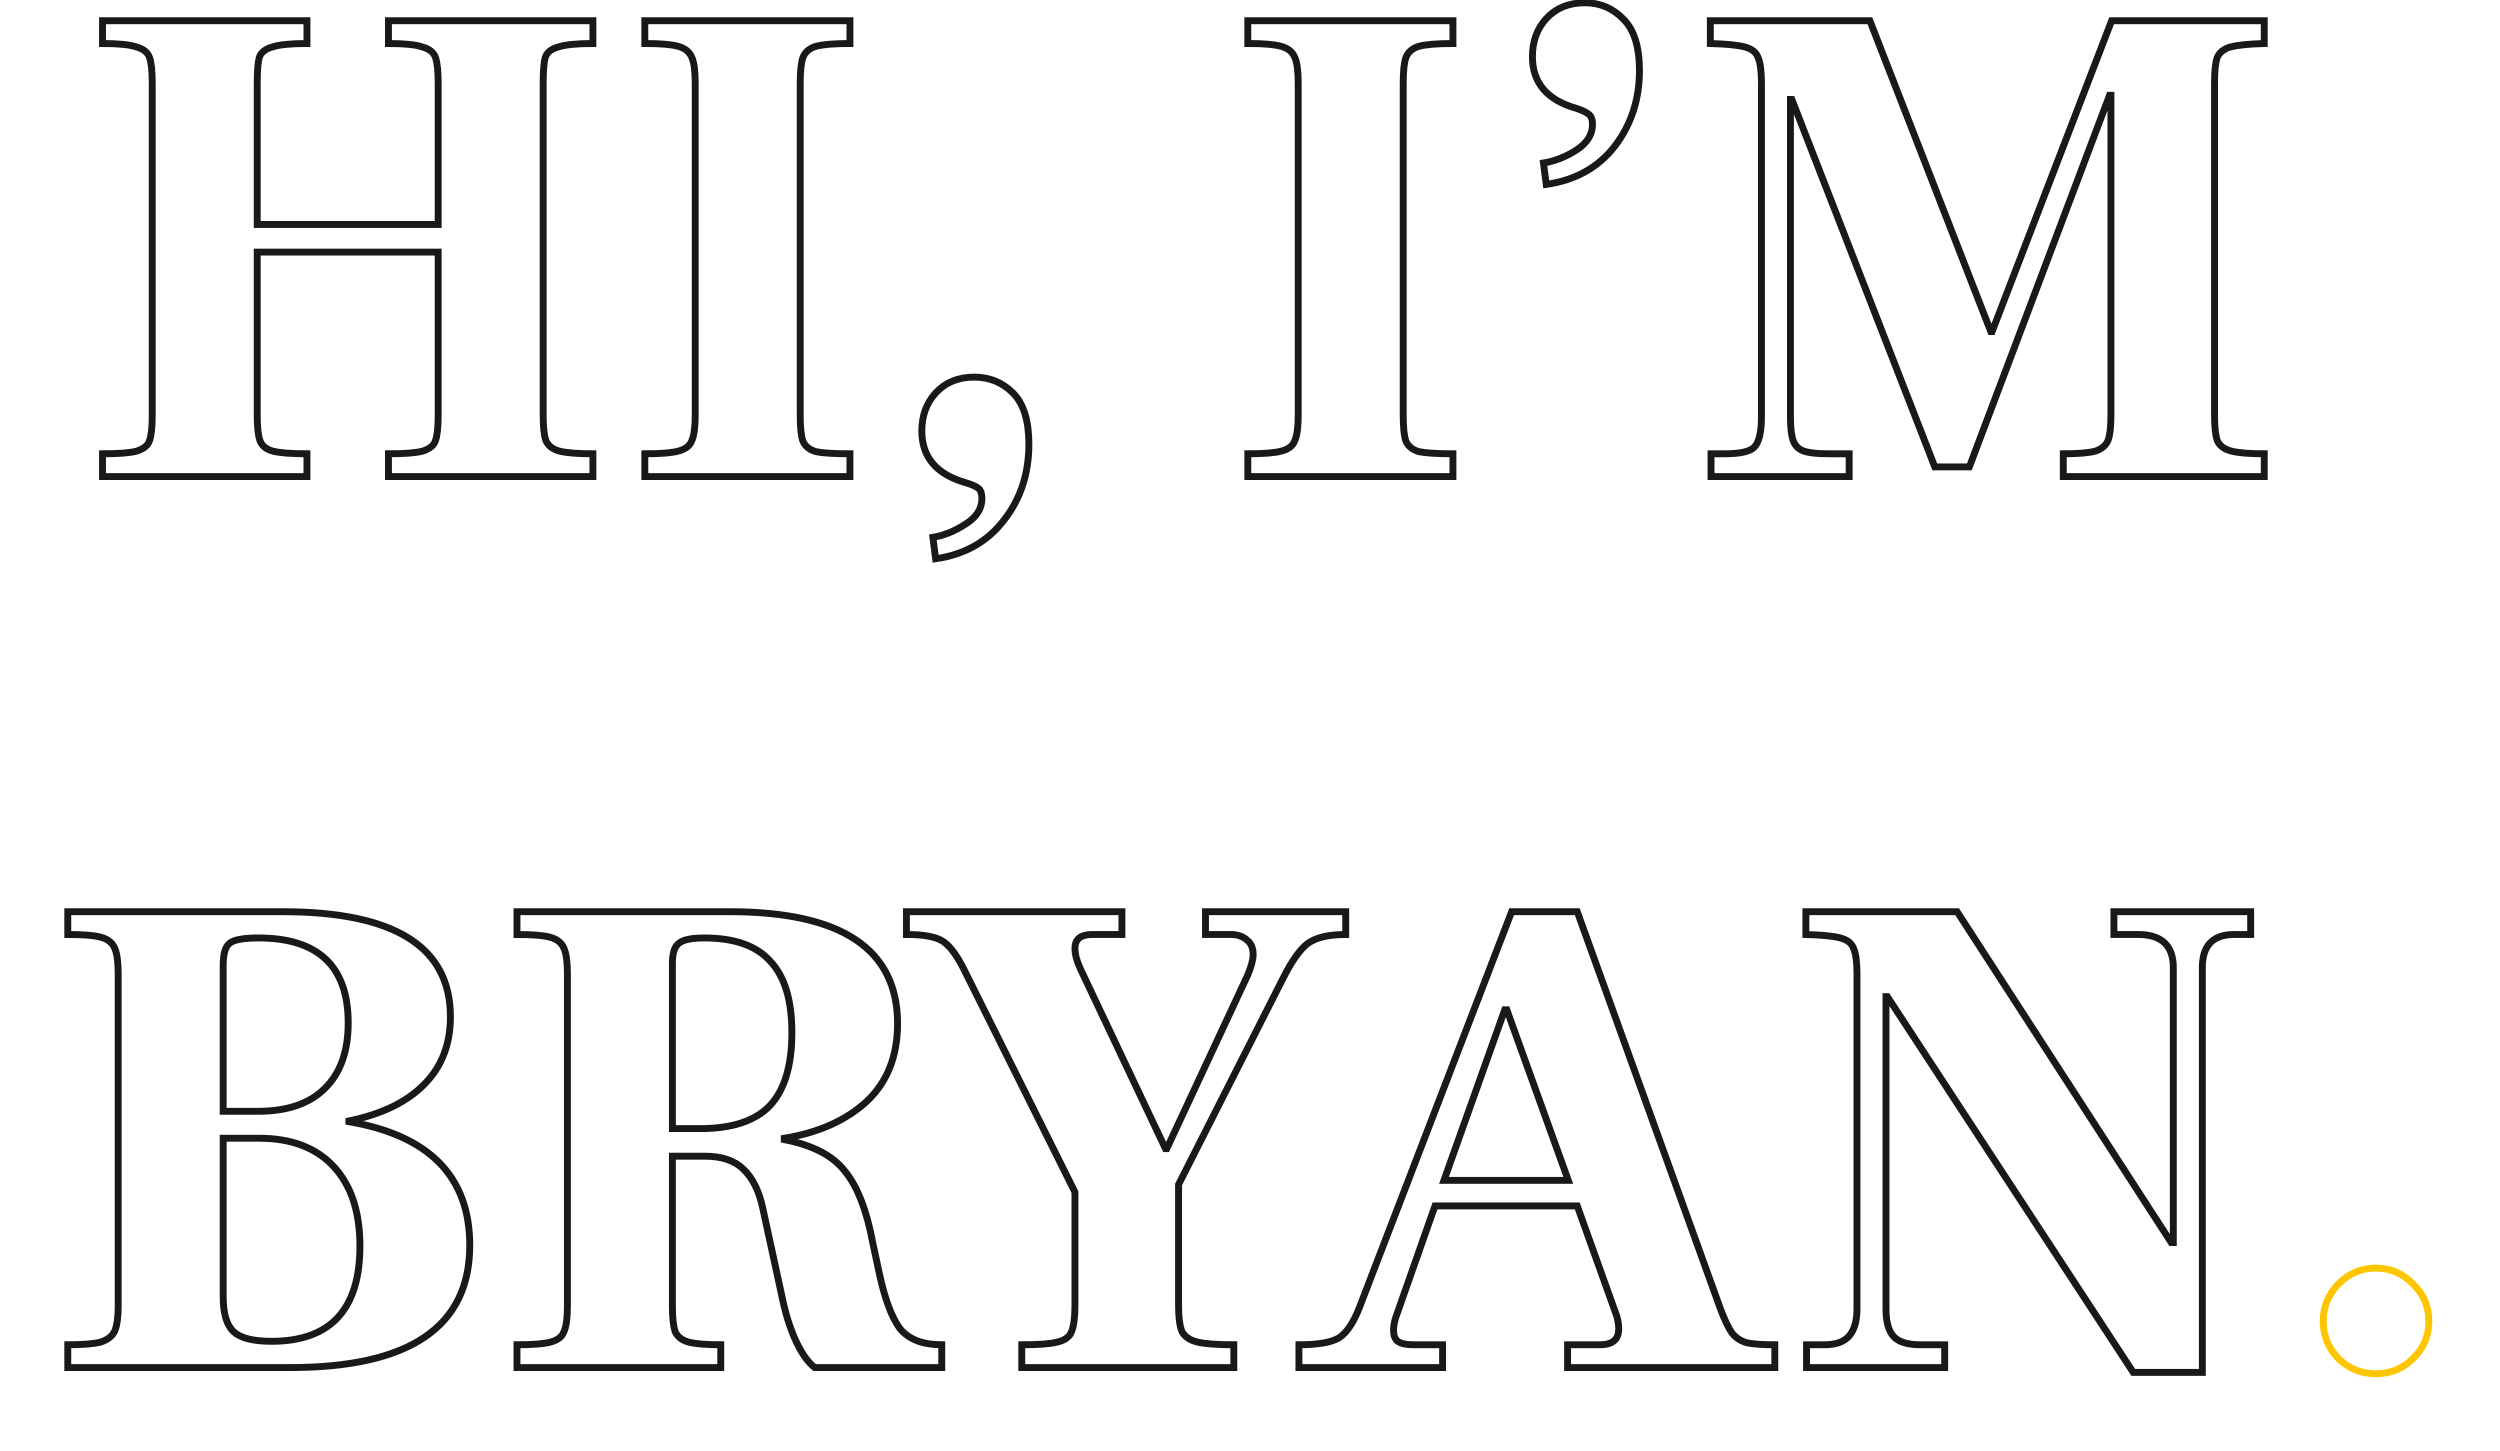
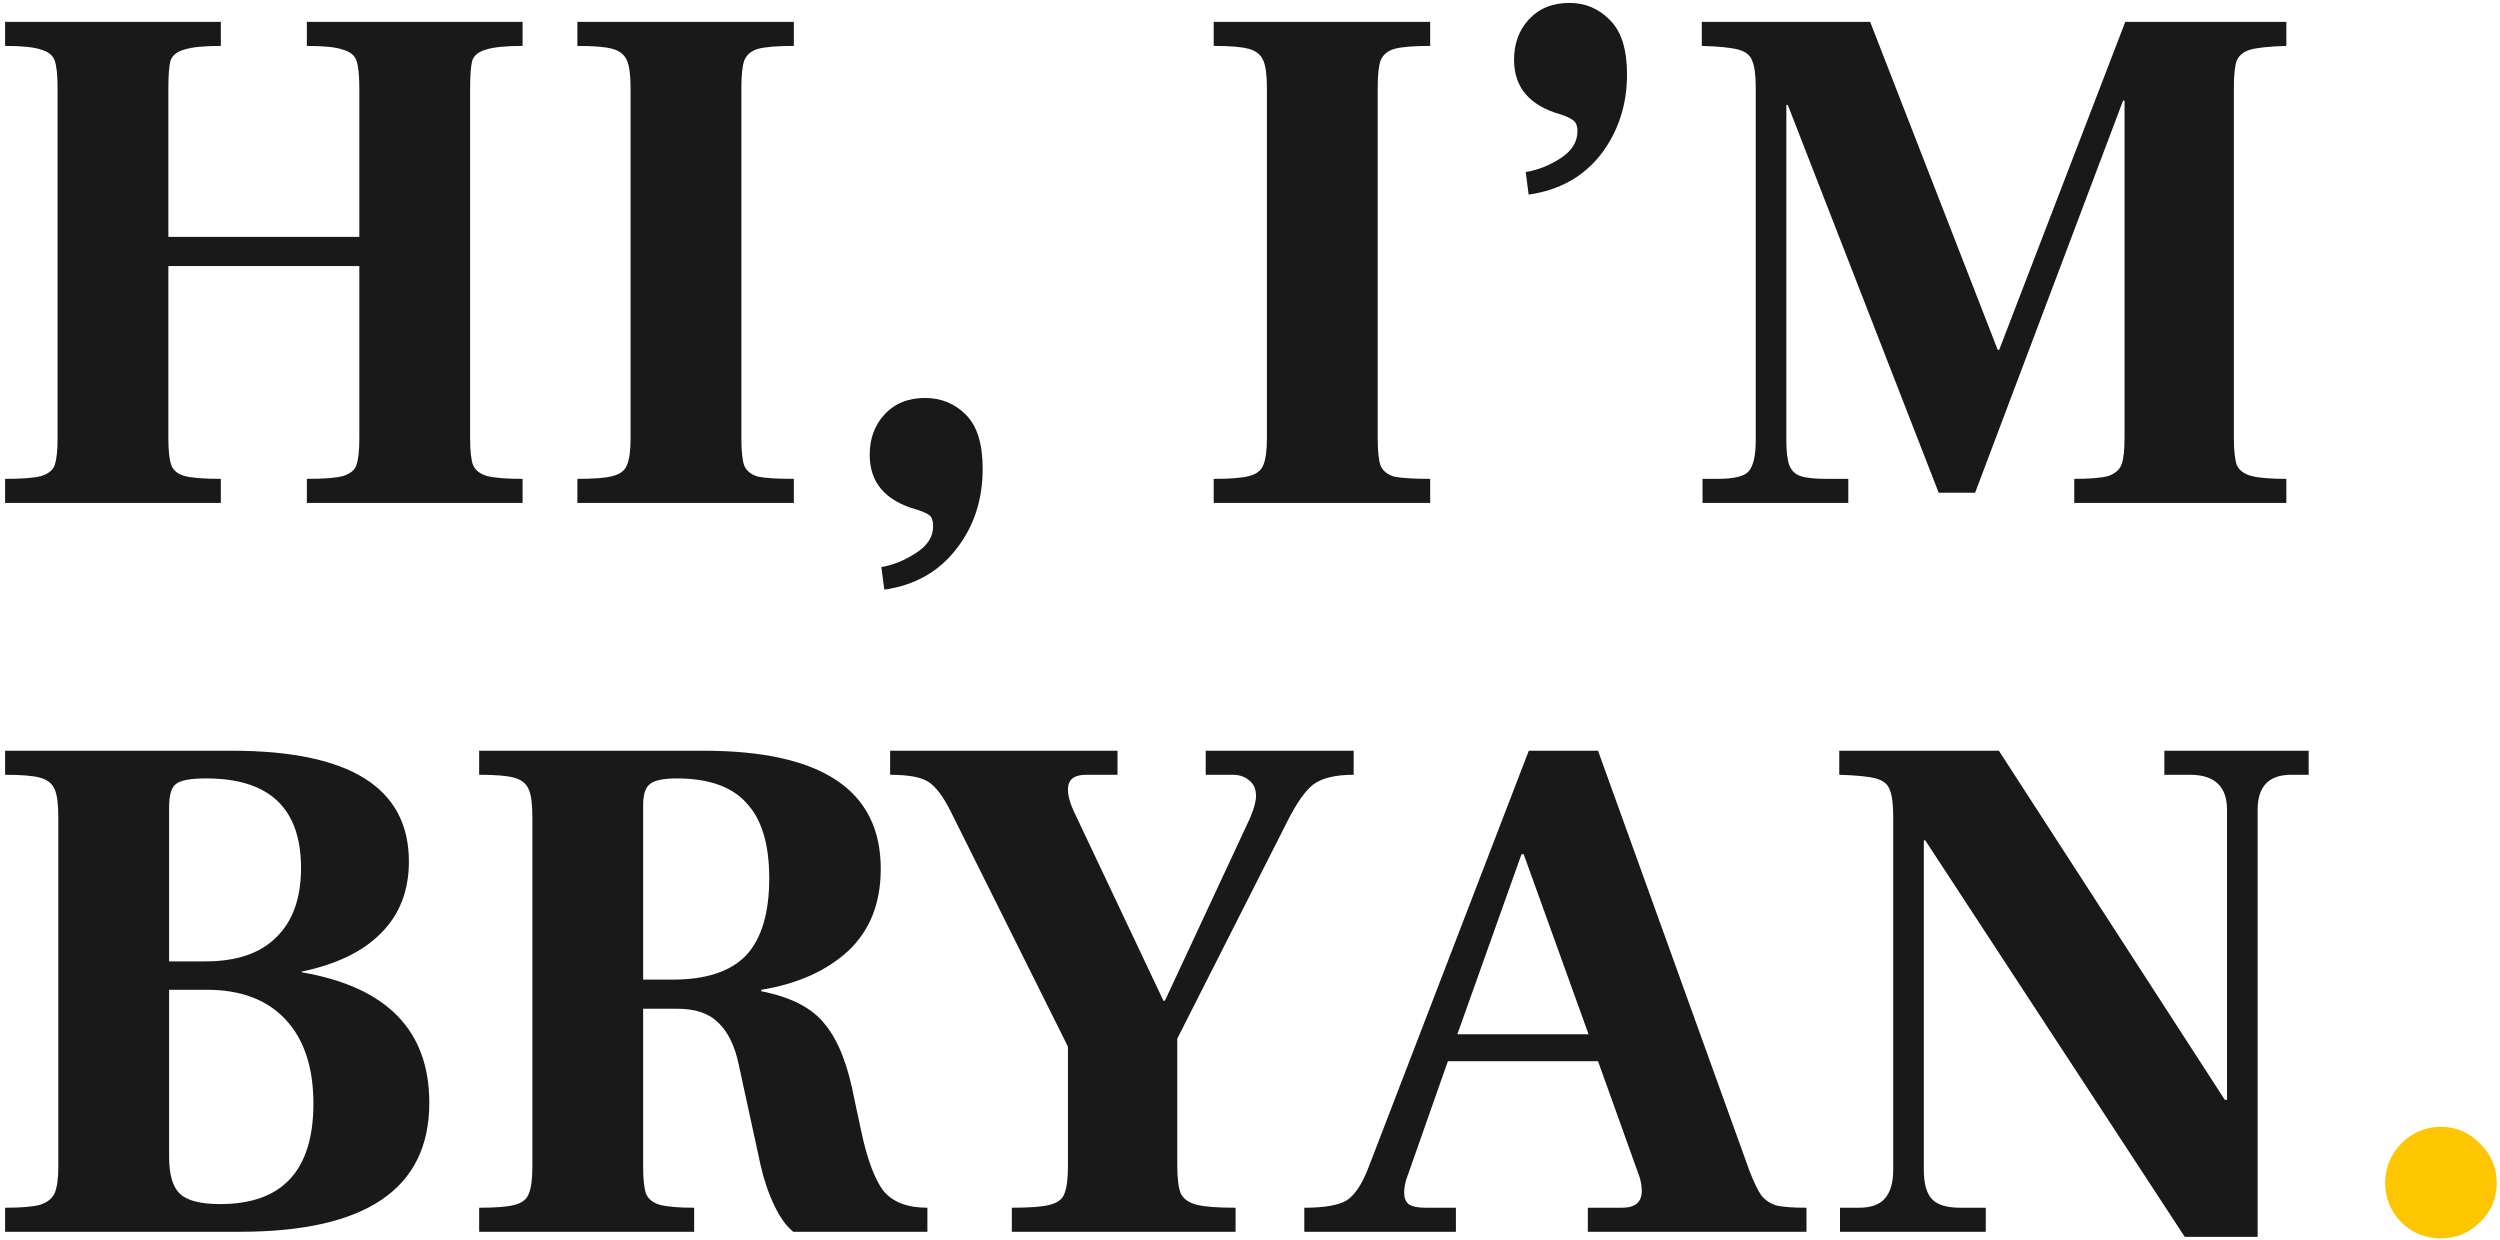
- <svg xmlns="http://www.w3.org/2000/svg" width="343" height="199" viewBox="0 0 343 210" fill="none">
-   <g className="lines">
-     <path className="words" stroke-alignment="inner" stroke="#191919" strokeWidth="1" d="M5.362 65.7C7.762 65.7 9.429 65.567 10.362 65.3C11.362 64.967 11.962 64.467 12.162 63.8C12.429 63.067 12.562 61.833 12.562 60.1V12.1C12.562 10.3 12.429 9.033 12.162 8.3C11.895 7.567 11.262 7.067 10.262 6.8C9.329 6.467 7.695 6.3 5.362 6.3V3H34.962V6.3C32.629 6.3 30.962 6.467 29.962 6.8C28.962 7.067 28.329 7.567 28.062 8.3C27.862 9.033 27.762 10.3 27.762 12.1V32.5H53.962V12.1C53.962 10.3 53.829 9.033 53.562 8.3C53.295 7.567 52.662 7.067 51.662 6.8C50.729 6.467 49.095 6.3 46.762 6.3V3H76.362V6.3C74.029 6.3 72.362 6.467 71.362 6.8C70.362 7.067 69.729 7.567 69.462 8.3C69.262 9.033 69.162 10.3 69.162 12.1V60.1C69.162 61.833 69.295 63.067 69.562 63.8C69.895 64.533 70.529 65.033 71.462 65.3C72.462 65.567 74.095 65.7 76.362 65.7V69H46.762V65.7C49.162 65.7 50.829 65.567 51.762 65.3C52.762 64.967 53.362 64.467 53.562 63.8C53.829 63.067 53.962 61.833 53.962 60.1V36.5H27.762V60.1C27.762 61.833 27.895 63.067 28.162 63.8C28.429 64.533 29.029 65.033 29.962 65.3C30.962 65.567 32.629 65.7 34.962 65.7V69H5.362V65.7ZM83.878 65.7C86.211 65.7 87.844 65.567 88.778 65.3C89.778 65.033 90.411 64.533 90.678 63.8C91.011 63.067 91.178 61.833 91.178 60.1V12.1C91.178 10.3 91.011 9.033 90.678 8.3C90.344 7.5 89.678 6.967 88.678 6.7C87.744 6.433 86.144 6.3 83.878 6.3V3H113.578V6.3C111.311 6.3 109.678 6.433 108.678 6.7C107.744 6.967 107.111 7.5 106.778 8.3C106.511 9.033 106.378 10.3 106.378 12.1V60.1C106.378 61.9 106.511 63.167 106.778 63.9C107.111 64.633 107.744 65.133 108.678 65.4C109.678 65.6 111.311 65.7 113.578 65.7V69H83.878V65.7ZM125.585 77.8C127.185 77.533 128.751 76.9 130.285 75.9C131.885 74.9 132.685 73.667 132.685 72.2C132.685 71.467 132.518 70.967 132.185 70.7C131.851 70.433 131.251 70.167 130.385 69.9C126.118 68.7 123.985 66.2 123.985 62.4C123.985 60.2 124.651 58.367 125.985 56.9C127.385 55.367 129.251 54.6 131.585 54.6C133.785 54.6 135.651 55.367 137.185 56.9C138.718 58.433 139.485 60.9 139.485 64.3C139.485 68.567 138.285 72.233 135.885 75.3C133.485 78.433 130.185 80.3 125.985 80.9L125.585 77.8ZM171.182 65.7C173.516 65.7 175.149 65.567 176.082 65.3C177.082 65.033 177.716 64.533 177.982 63.8C178.316 63.067 178.482 61.833 178.482 60.1V12.1C178.482 10.3 178.316 9.033 177.982 8.3C177.649 7.5 176.982 6.967 175.982 6.7C175.049 6.433 173.449 6.3 171.182 6.3V3H200.882V6.3C198.616 6.3 196.982 6.433 195.982 6.7C195.049 6.967 194.416 7.5 194.082 8.3C193.816 9.033 193.682 10.3 193.682 12.1V60.1C193.682 61.9 193.816 63.167 194.082 63.9C194.416 64.633 195.049 65.133 195.982 65.4C196.982 65.6 198.616 65.7 200.882 65.7V69H171.182V65.7ZM213.989 23.6C215.656 23.333 217.256 22.7 218.789 21.7C220.323 20.7 221.089 19.467 221.089 18C221.089 17.267 220.889 16.767 220.489 16.5C220.156 16.233 219.589 15.967 218.789 15.7C214.523 14.5 212.389 12 212.389 8.2C212.389 6 213.056 4.167 214.389 2.7C215.789 1.167 217.656 0.4 219.989 0.4C222.189 0.4 224.056 1.2 225.589 2.8C227.123 4.333 227.889 6.8 227.889 10.2C227.889 14.4 226.689 18.067 224.289 21.2C221.889 24.267 218.589 26.1 214.389 26.7L213.989 23.6ZM238.249 65.7H240.249C242.515 65.7 243.949 65.367 244.549 64.7C245.215 63.967 245.549 62.533 245.549 60.4V12C245.549 10.267 245.382 9.033 245.049 8.3C244.782 7.567 244.149 7.067 243.149 6.8C242.149 6.533 240.482 6.367 238.149 6.3V3H261.249L278.749 48H278.949L296.249 3H318.349V6.3C316.082 6.367 314.449 6.533 313.449 6.8C312.515 7.067 311.882 7.567 311.549 8.3C311.282 9.033 311.149 10.267 311.149 12V60.1C311.149 61.767 311.282 63 311.549 63.8C311.882 64.533 312.549 65.033 313.549 65.3C314.549 65.567 316.149 65.7 318.349 65.7V69H289.249V65.7C291.449 65.7 293.015 65.567 293.949 65.3C294.882 64.967 295.482 64.433 295.749 63.7C296.015 62.967 296.149 61.767 296.149 60.1V13.8H295.949L275.649 67.6H270.649L249.949 14.4H249.749V60.4C249.749 61.933 249.882 63.067 250.149 63.8C250.415 64.533 250.915 65.033 251.649 65.3C252.382 65.567 253.582 65.7 255.249 65.7H258.249V69H238.249V65.7ZM0.333 194.7C2.533 194.7 4.133 194.567 5.133 194.3C6.133 193.967 6.799 193.433 7.133 192.7C7.466 191.9 7.633 190.7 7.633 189.1V141.1C7.633 139.3 7.466 138.033 7.133 137.3C6.799 136.5 6.133 135.967 5.133 135.7C4.199 135.433 2.599 135.3 0.333 135.3V132H31.433C47.633 132 55.733 137.067 55.733 147.2C55.733 151.2 54.466 154.467 51.933 157C49.466 159.533 45.833 161.3 41.033 162.3V162.4C52.7 164.4 58.533 170.367 58.533 180.3C58.533 192.1 49.866 198 32.533 198H0.333V194.7ZM27.833 160.9C32.099 160.9 35.333 159.8 37.533 157.6C39.8 155.4 40.933 152.233 40.933 148.1C40.933 139.9 36.599 135.8 27.933 135.8C25.733 135.8 24.333 136.067 23.733 136.6C23.133 137.067 22.833 138.133 22.833 139.8V160.9H27.833ZM29.833 194.2C38.366 194.2 42.633 189.6 42.633 180.4C42.633 175.467 41.366 171.633 38.833 168.9C36.3 166.167 32.7 164.8 28.033 164.8H22.833V187.7C22.833 190.167 23.333 191.867 24.333 192.8C25.333 193.733 27.166 194.2 29.833 194.2ZM65.372 194.7C67.705 194.7 69.338 194.567 70.272 194.3C71.272 194.033 71.905 193.533 72.172 192.8C72.505 192.067 72.672 190.833 72.672 189.1V141C72.672 139.267 72.505 138.033 72.172 137.3C71.838 136.5 71.172 135.967 70.172 135.7C69.239 135.433 67.638 135.3 65.372 135.3V132H96.172C112.372 132 120.472 137.4 120.472 148.2C120.472 152.933 118.972 156.7 115.972 159.5C112.972 162.233 109.005 164 104.072 164.8V165C108.205 165.8 111.139 167.333 112.872 169.6C114.672 171.8 116.005 175.233 116.872 179.9L117.772 184.1C118.572 187.9 119.572 190.633 120.772 192.3C122.039 193.9 124.072 194.7 126.872 194.7V198H108.472C107.539 197.267 106.672 196.067 105.872 194.4C105.072 192.733 104.439 190.867 103.972 188.8L100.972 175C100.439 172.467 99.505 170.567 98.172 169.3C96.905 168.033 95.038 167.4 92.572 167.4H87.872V189.1C87.872 190.767 88.005 192 88.272 192.8C88.605 193.533 89.239 194.033 90.172 194.3C91.172 194.567 92.739 194.7 94.872 194.7V198H65.372V194.7ZM91.972 163.4C96.505 163.4 99.838 162.3 101.972 160.1C104.105 157.833 105.172 154.3 105.172 149.5C105.172 144.833 104.139 141.4 102.072 139.2C100.072 136.933 96.872 135.8 92.472 135.8C90.605 135.8 89.372 136.067 88.772 136.6C88.172 137.067 87.872 138.033 87.872 139.5V163.4H91.972ZM185.356 132V135.3C182.89 135.3 181.056 135.733 179.856 136.6C178.723 137.467 177.523 139.167 176.256 141.7L161.156 171.5V189C161.156 190.733 161.323 192 161.656 192.8C162.056 193.533 162.79 194.033 163.856 194.3C164.923 194.567 166.69 194.7 169.156 194.7V198H138.456V194.7C140.923 194.7 142.656 194.567 143.656 194.3C144.723 194.033 145.39 193.533 145.656 192.8C145.99 192 146.156 190.733 146.156 189V172.6L130.056 140.3C129.056 138.3 128.056 136.967 127.056 136.3C126.056 135.633 124.29 135.3 121.756 135.3V132H152.956V135.3H148.656C146.99 135.3 146.156 135.967 146.156 137.3C146.156 138.167 146.423 139.167 146.956 140.3L159.256 166.3H159.456L171.156 141.2C171.69 139.933 171.956 138.933 171.956 138.2C171.956 137.267 171.656 136.567 171.056 136.1C170.456 135.567 169.69 135.3 168.756 135.3H165.056V132H185.356ZM239.683 189.7C240.283 191.233 240.816 192.333 241.283 193C241.816 193.667 242.516 194.133 243.383 194.4C244.249 194.6 245.616 194.7 247.483 194.7V198H217.483V194.7H222.183C223.983 194.7 224.883 193.933 224.883 192.4C224.883 191.8 224.783 191.167 224.583 190.5L218.883 174.6H198.283L192.583 190.8C192.383 191.467 192.283 192.067 192.283 192.6C192.283 193.333 192.483 193.867 192.883 194.2C193.349 194.533 194.116 194.7 195.183 194.7H199.383V198H178.583V194.7C181.316 194.7 183.249 194.367 184.383 193.7C185.516 192.967 186.516 191.467 187.383 189.2L209.383 132H218.883L239.683 189.7ZM217.583 170.9L208.683 146.2H208.383L199.583 170.9H217.583ZM263.781 144.3H263.581V189.5C263.581 191.367 263.948 192.7 264.681 193.5C265.415 194.3 266.715 194.7 268.581 194.7H272.081V198H252.081V194.7H254.681C256.281 194.7 257.448 194.3 258.181 193.5C258.981 192.633 259.381 191.3 259.381 189.5V141C259.381 139.267 259.215 138.033 258.881 137.3C258.615 136.567 257.981 136.067 256.981 135.8C255.981 135.533 254.315 135.367 251.981 135.3V132H273.881L304.881 179.9H305.181V140.1C305.181 136.9 303.481 135.3 300.081 135.3H296.581V132H316.381V135.3H313.981C310.915 135.3 309.381 136.9 309.381 140.1V198.7H299.381L263.781 144.3Z" fill="none" />
-     <path className="dot" stroke-alignment="inner" stroke="#FEC600" strokeWidth="1" d="M334.48 198.9C332.413 198.9 330.613 198.167 329.08 196.7C327.613 195.167 326.88 193.367 326.88 191.3C326.88 189.233 327.613 187.433 329.08 185.9C330.613 184.367 332.413 183.6 334.48 183.6C336.613 183.6 338.413 184.367 339.88 185.9C341.413 187.367 342.18 189.167 342.18 191.3C342.18 193.433 341.413 195.233 339.88 196.7C338.413 198.167 336.613 198.9 334.48 198.9Z" fill="none" />
-   </g>
+ <svg xmlns="http://www.w3.org/2000/svg" width="343" height="170" viewBox="0 0 343 170" fill="none">
+   <path d="M0.7 65.7C3.1 65.7 4.767 65.567 5.7 65.3C6.7 64.967 7.3 64.467 7.5 63.8C7.767 63.067 7.9 61.833 7.9 60.1V12.1C7.9 10.3 7.767 9.033 7.5 8.3C7.233 7.567 6.6 7.067 5.6 6.8C4.667 6.467 3.033 6.3 0.7 6.3V3H30.3V6.3C27.967 6.3 26.3 6.467 25.3 6.8C24.3 7.067 23.667 7.567 23.4 8.3C23.2 9.033 23.1 10.3 23.1 12.1V32.5H49.3V12.1C49.3 10.3 49.167 9.033 48.9 8.3C48.633 7.567 48 7.067 47 6.8C46.067 6.467 44.433 6.3 42.1 6.3V3H71.7V6.3C69.367 6.3 67.7 6.467 66.7 6.8C65.7 7.067 65.067 7.567 64.8 8.3C64.6 9.033 64.5 10.3 64.5 12.1V60.1C64.5 61.833 64.633 63.067 64.9 63.8C65.233 64.533 65.867 65.033 66.8 65.3C67.8 65.567 69.433 65.7 71.7 65.7V69H42.1V65.7C44.5 65.7 46.167 65.567 47.1 65.3C48.1 64.967 48.7 64.467 48.9 63.8C49.167 63.067 49.3 61.833 49.3 60.1V36.5H23.1V60.1C23.1 61.833 23.233 63.067 23.5 63.8C23.767 64.533 24.367 65.033 25.3 65.3C26.3 65.567 27.967 65.7 30.3 65.7V69H0.7V65.7ZM79.216 65.7C81.549 65.7 83.182 65.567 84.116 65.3C85.116 65.033 85.749 64.533 86.016 63.8C86.349 63.067 86.516 61.833 86.516 60.1V12.1C86.516 10.3 86.349 9.033 86.016 8.3C85.682 7.5 85.016 6.967 84.016 6.7C83.082 6.433 81.482 6.3 79.216 6.3V3H108.916V6.3C106.649 6.3 105.016 6.433 104.016 6.7C103.082 6.967 102.449 7.5 102.116 8.3C101.849 9.033 101.716 10.3 101.716 12.1V60.1C101.716 61.9 101.849 63.167 102.116 63.9C102.449 64.633 103.082 65.133 104.016 65.4C105.016 65.6 106.649 65.7 108.916 65.7V69H79.216V65.7ZM120.923 77.8C122.523 77.533 124.089 76.9 125.623 75.9C127.223 74.9 128.023 73.667 128.023 72.2C128.023 71.467 127.856 70.967 127.523 70.7C127.189 70.433 126.589 70.167 125.723 69.9C121.456 68.7 119.323 66.2 119.323 62.4C119.323 60.2 119.989 58.367 121.323 56.9C122.723 55.367 124.589 54.6 126.923 54.6C129.123 54.6 130.989 55.367 132.523 56.9C134.056 58.433 134.823 60.9 134.823 64.3C134.823 68.567 133.623 72.233 131.223 75.3C128.823 78.433 125.523 80.3 121.323 80.9L120.923 77.8ZM166.52 65.7C168.854 65.7 170.487 65.567 171.42 65.3C172.42 65.033 173.054 64.533 173.32 63.8C173.654 63.067 173.82 61.833 173.82 60.1V12.1C173.82 10.3 173.654 9.033 173.32 8.3C172.987 7.5 172.32 6.967 171.32 6.7C170.387 6.433 168.787 6.3 166.52 6.3V3H196.22V6.3C193.954 6.3 192.32 6.433 191.32 6.7C190.387 6.967 189.754 7.5 189.42 8.3C189.154 9.033 189.02 10.3 189.02 12.1V60.1C189.02 61.9 189.154 63.167 189.42 63.9C189.754 64.633 190.387 65.133 191.32 65.4C192.32 65.6 193.954 65.7 196.22 65.7V69H166.52V65.7ZM209.327 23.6C210.994 23.333 212.594 22.7 214.127 21.7C215.661 20.7 216.427 19.467 216.427 18C216.427 17.267 216.227 16.767 215.827 16.5C215.494 16.233 214.927 15.967 214.127 15.7C209.861 14.5 207.727 12 207.727 8.2C207.727 6 208.394 4.167 209.727 2.7C211.127 1.167 212.994 0.4 215.327 0.4C217.527 0.4 219.394 1.2 220.927 2.8C222.461 4.333 223.227 6.8 223.227 10.2C223.227 14.4 222.027 18.067 219.627 21.2C217.227 24.267 213.927 26.1 209.727 26.7L209.327 23.6ZM233.587 65.7H235.587C237.853 65.7 239.287 65.367 239.887 64.7C240.553 63.967 240.887 62.533 240.887 60.4V12C240.887 10.267 240.72 9.033 240.387 8.3C240.12 7.567 239.487 7.067 238.487 6.8C237.487 6.533 235.82 6.367 233.487 6.3V3H256.587L274.087 48H274.287L291.587 3H313.687V6.3C311.42 6.367 309.787 6.533 308.787 6.8C307.853 7.067 307.22 7.567 306.887 8.3C306.62 9.033 306.487 10.267 306.487 12V60.1C306.487 61.767 306.62 63 306.887 63.8C307.22 64.533 307.887 65.033 308.887 65.3C309.887 65.567 311.487 65.7 313.687 65.7V69H284.587V65.7C286.787 65.7 288.353 65.567 289.287 65.3C290.22 64.967 290.82 64.433 291.087 63.7C291.353 62.967 291.487 61.767 291.487 60.1V13.8H291.287L270.987 67.6H265.987L245.287 14.4H245.087V60.4C245.087 61.933 245.22 63.067 245.487 63.8C245.753 64.533 246.253 65.033 246.987 65.3C247.72 65.567 248.92 65.7 250.587 65.7H253.587V69H233.587V65.7ZM0.7 165.7C2.9 165.7 4.5 165.567 5.5 165.3C6.5 164.967 7.167 164.433 7.5 163.7C7.833 162.9 8 161.7 8 160.1V112.1C8 110.3 7.833 109.033 7.5 108.3C7.167 107.5 6.5 106.967 5.5 106.7C4.567 106.433 2.967 106.3 0.7 106.3V103H31.8C48 103 56.1 108.067 56.1 118.2C56.1 122.2 54.833 125.467 52.3 128C49.833 130.533 46.2 132.3 41.4 133.3V133.4C53.067 135.4 58.9 141.367 58.9 151.3C58.9 163.1 50.233 169 32.9 169H0.7V165.7ZM28.2 131.9C32.467 131.9 35.7 130.8 37.9 128.6C40.167 126.4 41.3 123.233 41.3 119.1C41.3 110.9 36.967 106.8 28.3 106.8C26.1 106.8 24.7 107.067 24.1 107.6C23.5 108.067 23.2 109.133 23.2 110.8V131.9H28.2ZM30.2 165.2C38.733 165.2 43 160.6 43 151.4C43 146.467 41.733 142.633 39.2 139.9C36.667 137.167 33.067 135.8 28.4 135.8H23.2V158.7C23.2 161.167 23.7 162.867 24.7 163.8C25.7 164.733 27.533 165.2 30.2 165.2ZM65.739 165.7C68.072 165.7 69.706 165.567 70.639 165.3C71.639 165.033 72.272 164.533 72.539 163.8C72.872 163.067 73.039 161.833 73.039 160.1V112C73.039 110.267 72.872 109.033 72.539 108.3C72.206 107.5 71.539 106.967 70.539 106.7C69.606 106.433 68.006 106.3 65.739 106.3V103H96.539C112.739 103 120.839 108.4 120.839 119.2C120.839 123.933 119.339 127.7 116.339 130.5C113.339 133.233 109.372 135 104.439 135.8V136C108.572 136.8 111.506 138.333 113.239 140.6C115.039 142.8 116.372 146.233 117.239 150.9L118.139 155.1C118.939 158.9 119.939 161.633 121.139 163.3C122.406 164.9 124.439 165.7 127.239 165.7V169H108.839C107.906 168.267 107.039 167.067 106.239 165.4C105.439 163.733 104.806 161.867 104.339 159.8L101.339 146C100.806 143.467 99.872 141.567 98.539 140.3C97.272 139.033 95.406 138.4 92.939 138.4H88.239V160.1C88.239 161.767 88.372 163 88.639 163.8C88.972 164.533 89.606 165.033 90.539 165.3C91.539 165.567 93.106 165.7 95.239 165.7V169H65.739V165.7ZM92.339 134.4C96.872 134.4 100.206 133.3 102.339 131.1C104.472 128.833 105.539 125.3 105.539 120.5C105.539 115.833 104.506 112.4 102.439 110.2C100.439 107.933 97.239 106.8 92.839 106.8C90.972 106.8 89.739 107.067 89.139 107.6C88.539 108.067 88.239 109.033 88.239 110.5V134.4H92.339ZM185.723 103V106.3C183.257 106.3 181.423 106.733 180.223 107.6C179.09 108.467 177.89 110.167 176.623 112.7L161.523 142.5V160C161.523 161.733 161.69 163 162.023 163.8C162.423 164.533 163.157 165.033 164.223 165.3C165.29 165.567 167.057 165.7 169.523 165.7V169H138.823V165.7C141.29 165.7 143.023 165.567 144.023 165.3C145.09 165.033 145.757 164.533 146.023 163.8C146.357 163 146.523 161.733 146.523 160V143.6L130.423 111.3C129.423 109.3 128.423 107.967 127.423 107.3C126.423 106.633 124.657 106.3 122.123 106.3V103H153.323V106.3H149.023C147.357 106.3 146.523 106.967 146.523 108.3C146.523 109.167 146.79 110.167 147.323 111.3L159.623 137.3H159.823L171.523 112.2C172.057 110.933 172.323 109.933 172.323 109.2C172.323 108.267 172.023 107.567 171.423 107.1C170.823 106.567 170.057 106.3 169.123 106.3H165.423V103H185.723ZM240.05 160.7C240.65 162.233 241.183 163.333 241.65 164C242.183 164.667 242.883 165.133 243.75 165.4C244.617 165.6 245.983 165.7 247.85 165.7V169H217.85V165.7H222.55C224.35 165.7 225.25 164.933 225.25 163.4C225.25 162.8 225.15 162.167 224.95 161.5L219.25 145.6H198.65L192.95 161.8C192.75 162.467 192.65 163.067 192.65 163.6C192.65 164.333 192.85 164.867 193.25 165.2C193.717 165.533 194.483 165.7 195.55 165.7H199.75V169H178.95V165.7C181.683 165.7 183.617 165.367 184.75 164.7C185.883 163.967 186.883 162.467 187.75 160.2L209.75 103H219.25L240.05 160.7ZM217.95 141.9L209.05 117.2H208.75L199.95 141.9H217.95ZM264.148 115.3H263.948V160.5C263.948 162.367 264.315 163.7 265.048 164.5C265.782 165.3 267.082 165.7 268.948 165.7H272.448V169H252.448V165.7H255.048C256.648 165.7 257.815 165.3 258.548 164.5C259.348 163.633 259.748 162.3 259.748 160.5V112C259.748 110.267 259.582 109.033 259.248 108.3C258.982 107.567 258.348 107.067 257.348 106.8C256.348 106.533 254.682 106.367 252.348 106.3V103H274.248L305.248 150.9H305.548V111.1C305.548 107.9 303.848 106.3 300.448 106.3H296.948V103H316.748V106.3H314.348C311.282 106.3 309.748 107.9 309.748 111.1V169.7H299.748L264.148 115.3Z" fill="#191919" />
+   <path d="M334.847 169.9C332.78 169.9 330.98 169.167 329.447 167.7C327.98 166.167 327.247 164.367 327.247 162.3C327.247 160.233 327.98 158.433 329.447 156.9C330.98 155.367 332.78 154.6 334.847 154.6C336.98 154.6 338.78 155.367 340.247 156.9C341.78 158.367 342.547 160.167 342.547 162.3C342.547 164.433 341.78 166.233 340.247 167.7C338.78 169.167 336.98 169.9 334.847 169.9Z" fill="#FEC600" />
</svg>
